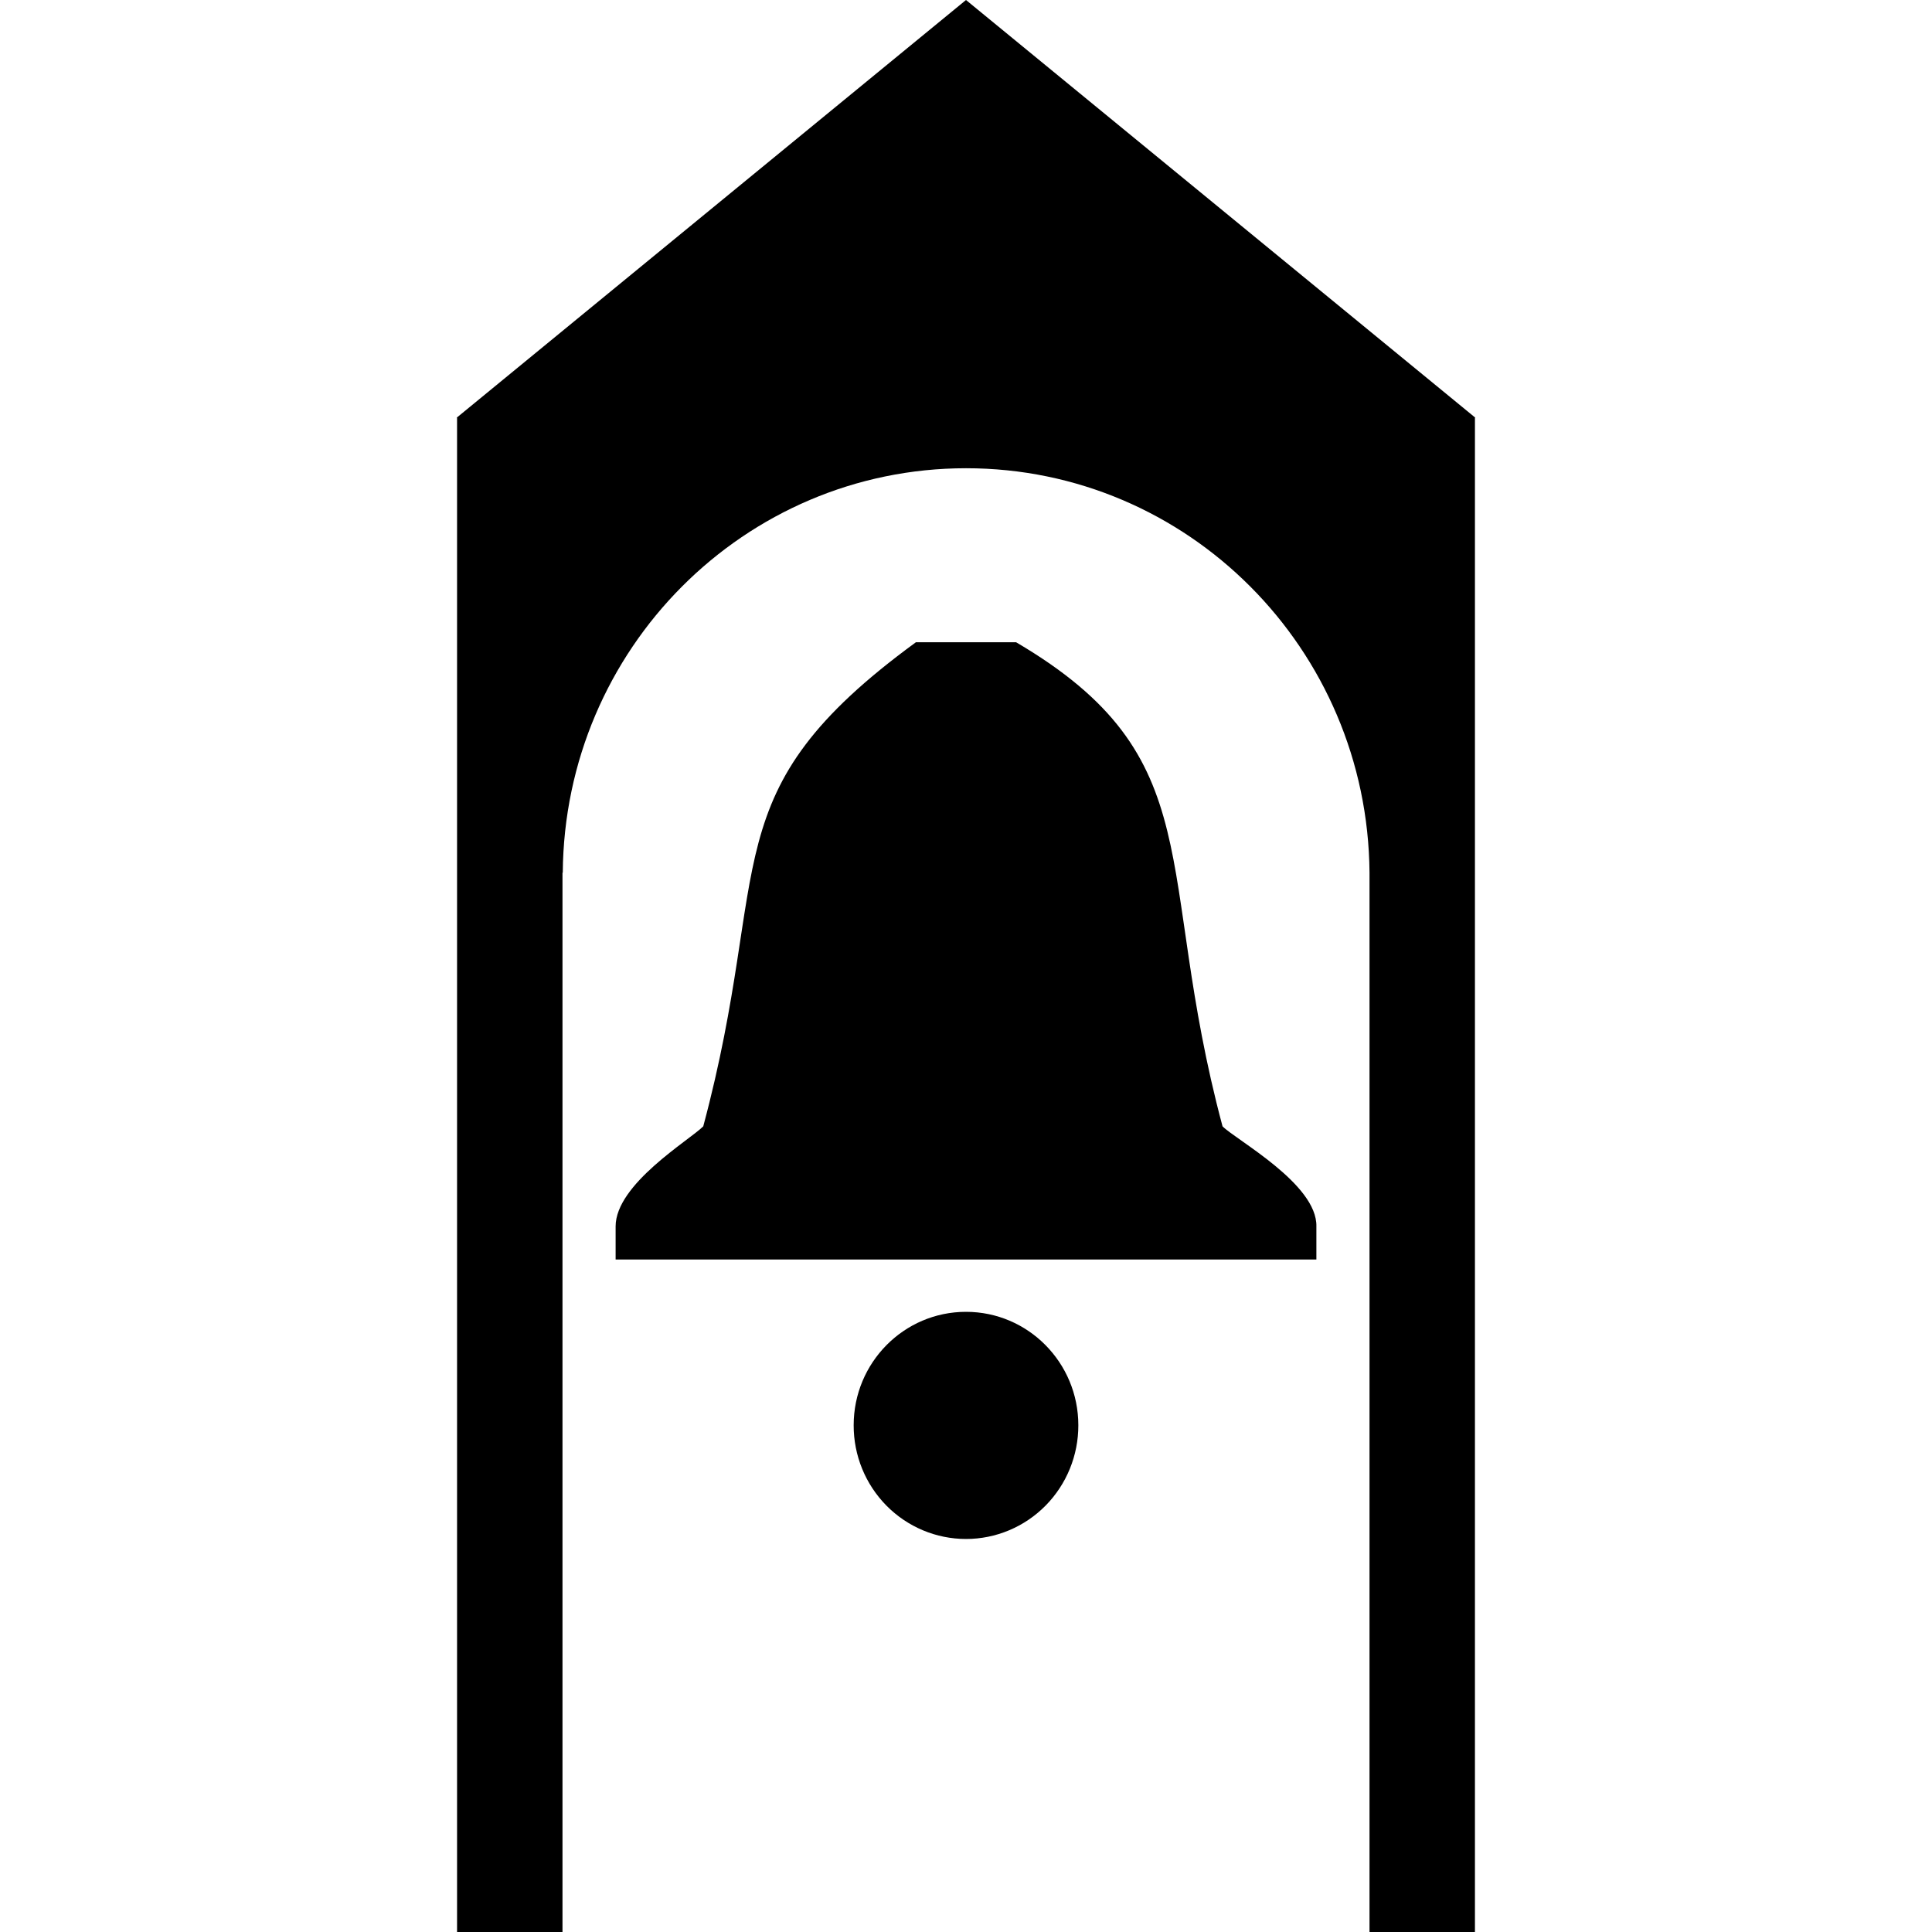
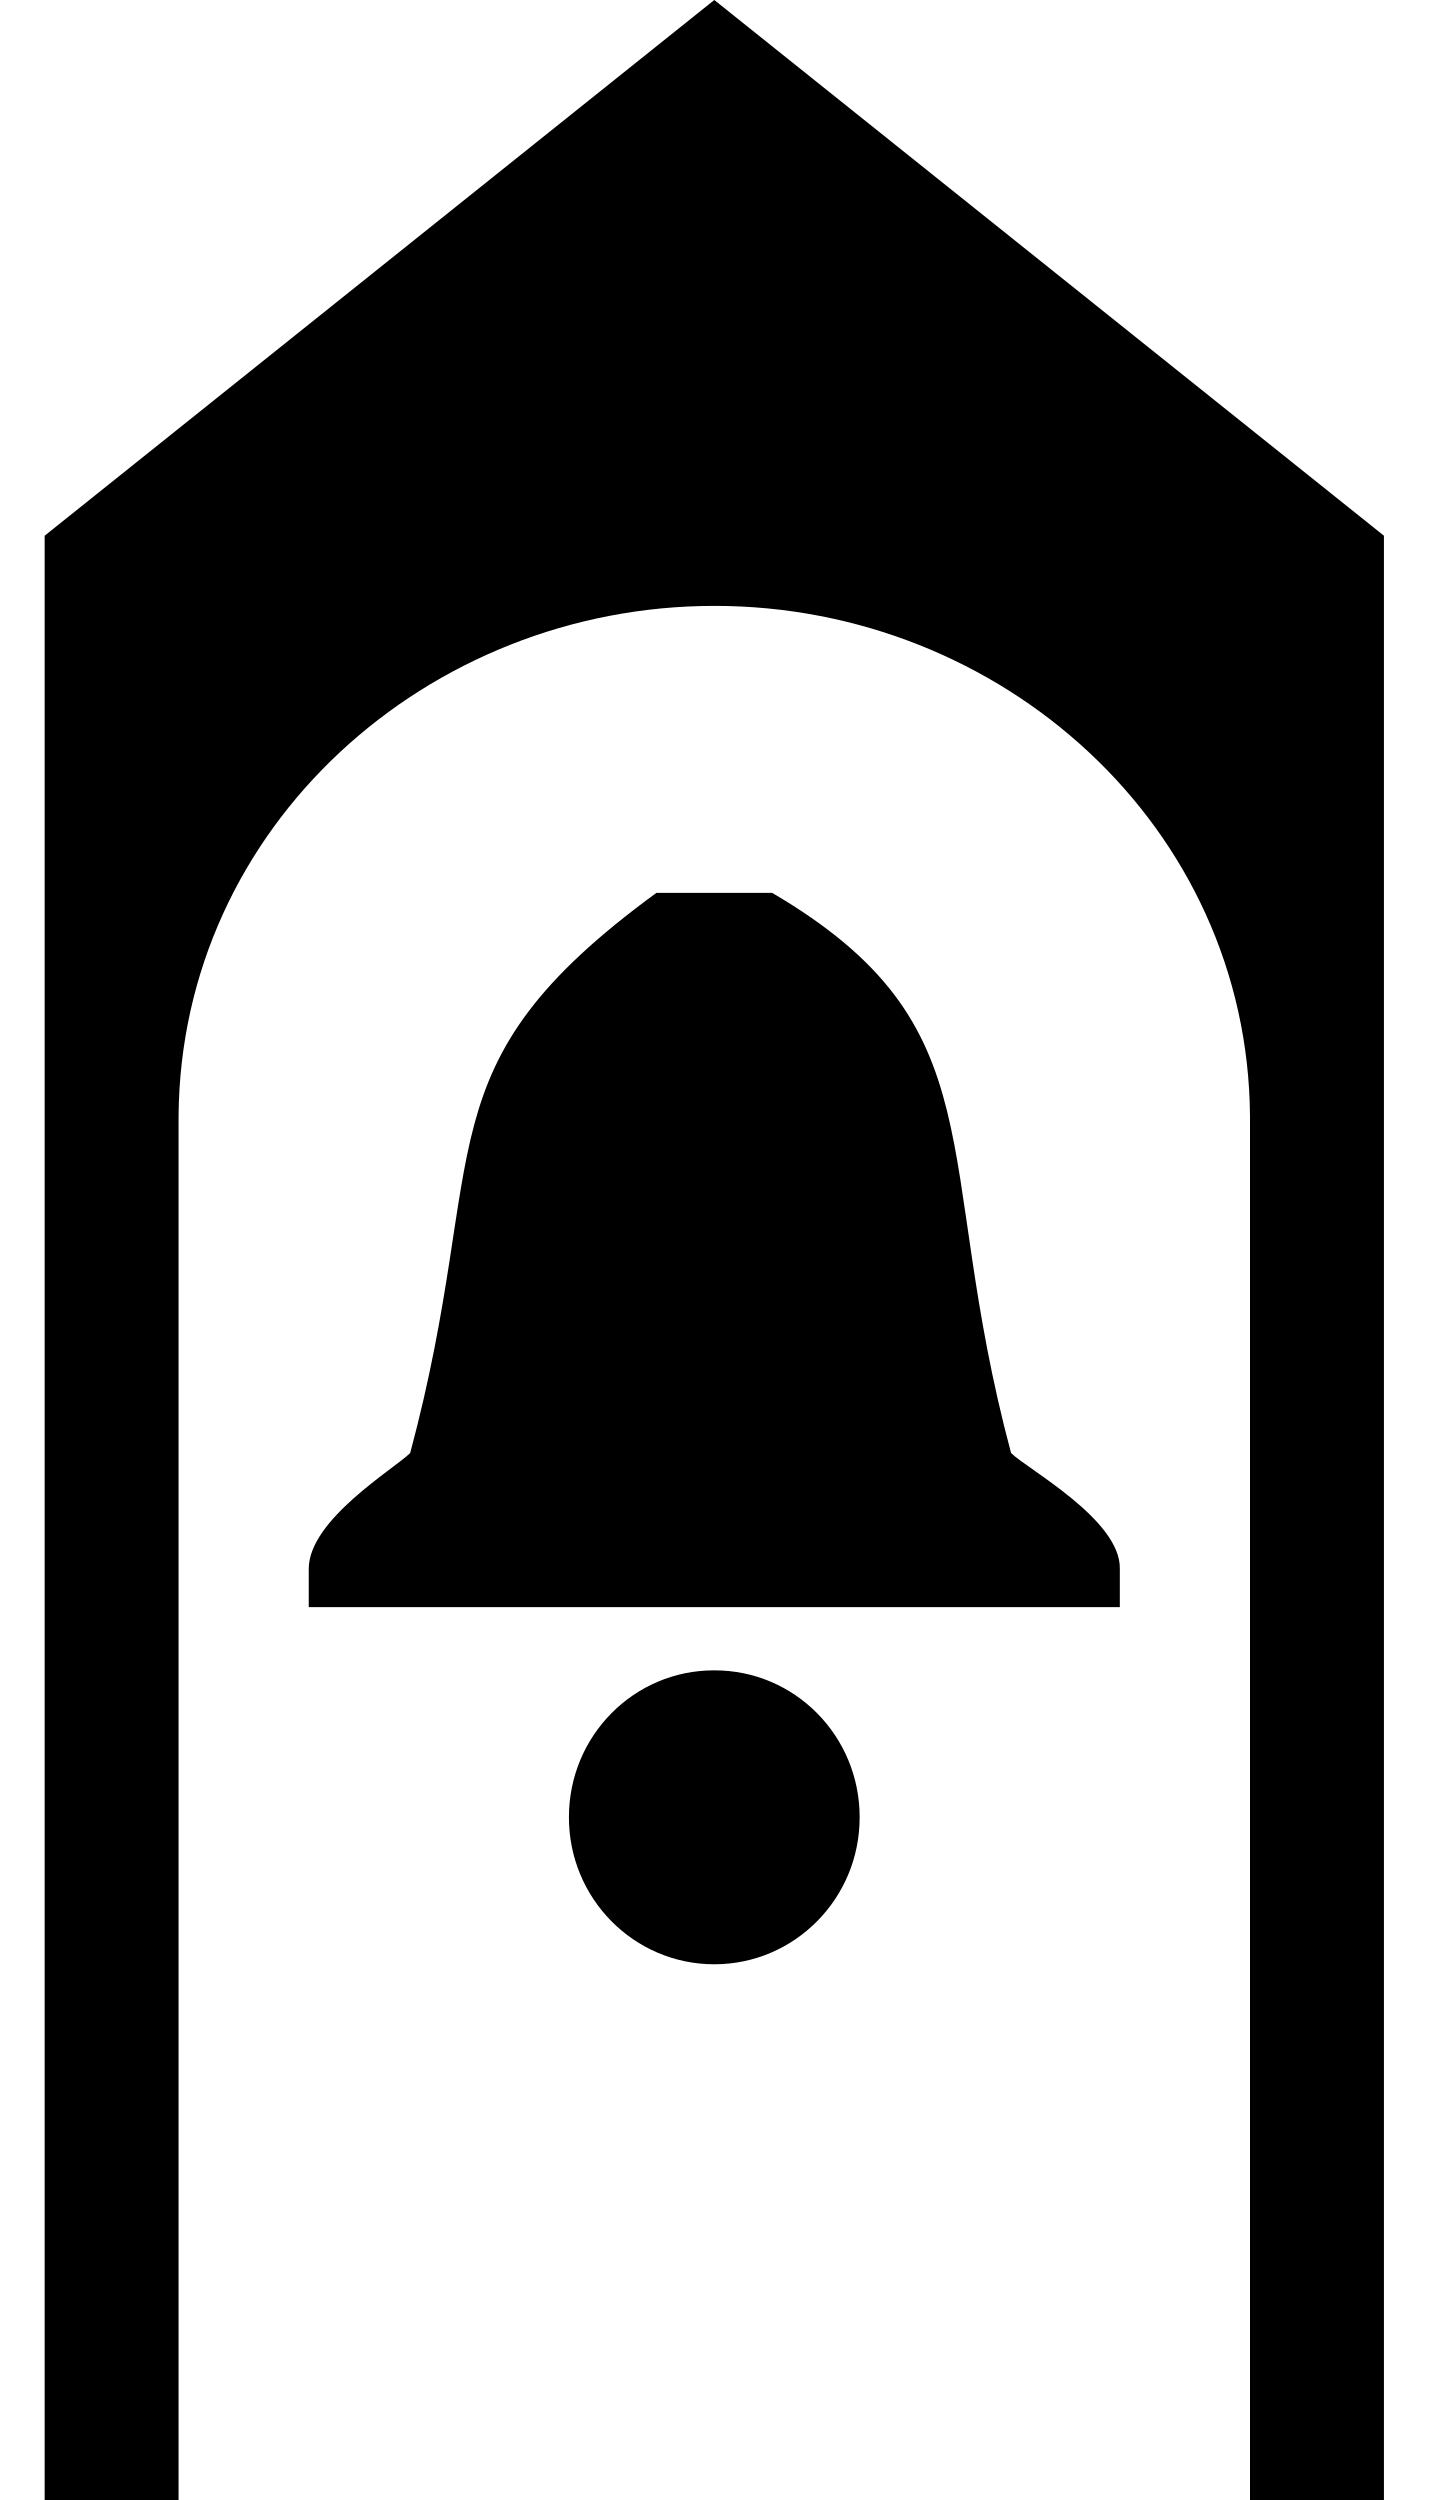
- <svg xmlns="http://www.w3.org/2000/svg" version="1.1" id="svg109" width="14" height="14" viewBox="0 0 14 14">
-   <rect width="14" height="14" x="0" y="0" id="canvas" style="fill:none;stroke:none;visibility:hidden" />
-   <path id="rect4517" style="fill:#000000" d="M 7 0 L 3.309 3.027 L 3.312 3.027 L 3.312 14 L 4.076 14 L 4.076 6.324 L 4.078 6.324 A 2.923 2.954 0 0 1 7 3.393 A 2.923 2.954 0 0 1 9.924 6.324 L 9.924 14 L 10.688 14 L 10.688 3.027 L 10.691 3.027 L 7 0 z M 6.637 4.654 C 5.142 5.747 5.605 6.261 5.096 8.162 C 4.996 8.262 4.461 8.58 4.461 8.887 L 4.461 9.127 L 9.539 9.127 L 9.539 8.887 C 9.546 8.58 8.959 8.262 8.859 8.162 C 8.358 6.291 8.79 5.492 7.363 4.654 L 6.637 4.654 z M 7 9.506 A 0.814 0.822 0 0 0 6.186 10.328 A 0.814 0.822 0 0 0 7 11.152 A 0.814 0.822 0 0 0 7.814 10.328 A 0.814 0.822 0 0 0 7 9.506 z " />
+ <svg xmlns="http://www.w3.org/2000/svg" version="1.1" id="svg109" width="8" height="14" viewBox="0 0 8 14">
+   <defs id="defs1" />
+   <rect width="8" height="14" x="0" y="0" id="canvas" style="visibility:hidden;fill:none;stroke:none" />
+   <path id="rect4517-3" style="fill:#000000" d="M 4 0 L 0.25 3 L 0.25 14 L 1 14 L 1 6.25 C 1.012 4.628 2.395 3.393 4 3.393 C 5.606 3.392 6.988 4.627 7 6.25 L 7 14 L 7.75 14 L 7.75 3 L 4 0 z M 3.676 5 C 2.339 5.977 2.752 6.437 2.297 8.137 C 2.207 8.226 1.729 8.511 1.729 8.785 L 1.729 9 L 6.271 9 L 6.271 8.785 C 6.277 8.511 5.751 8.226 5.662 8.137 C 5.214 6.464 5.6 5.749 4.324 5 L 3.676 5 z M 4 9.354 C 3.55 9.353 3.186 9.721 3.186 10.176 C 3.185 10.631 3.55 11 4 11 C 4.45 11 4.815 10.631 4.814 10.176 C 4.814 9.721 4.45 9.353 4 9.354 z " />
</svg>
